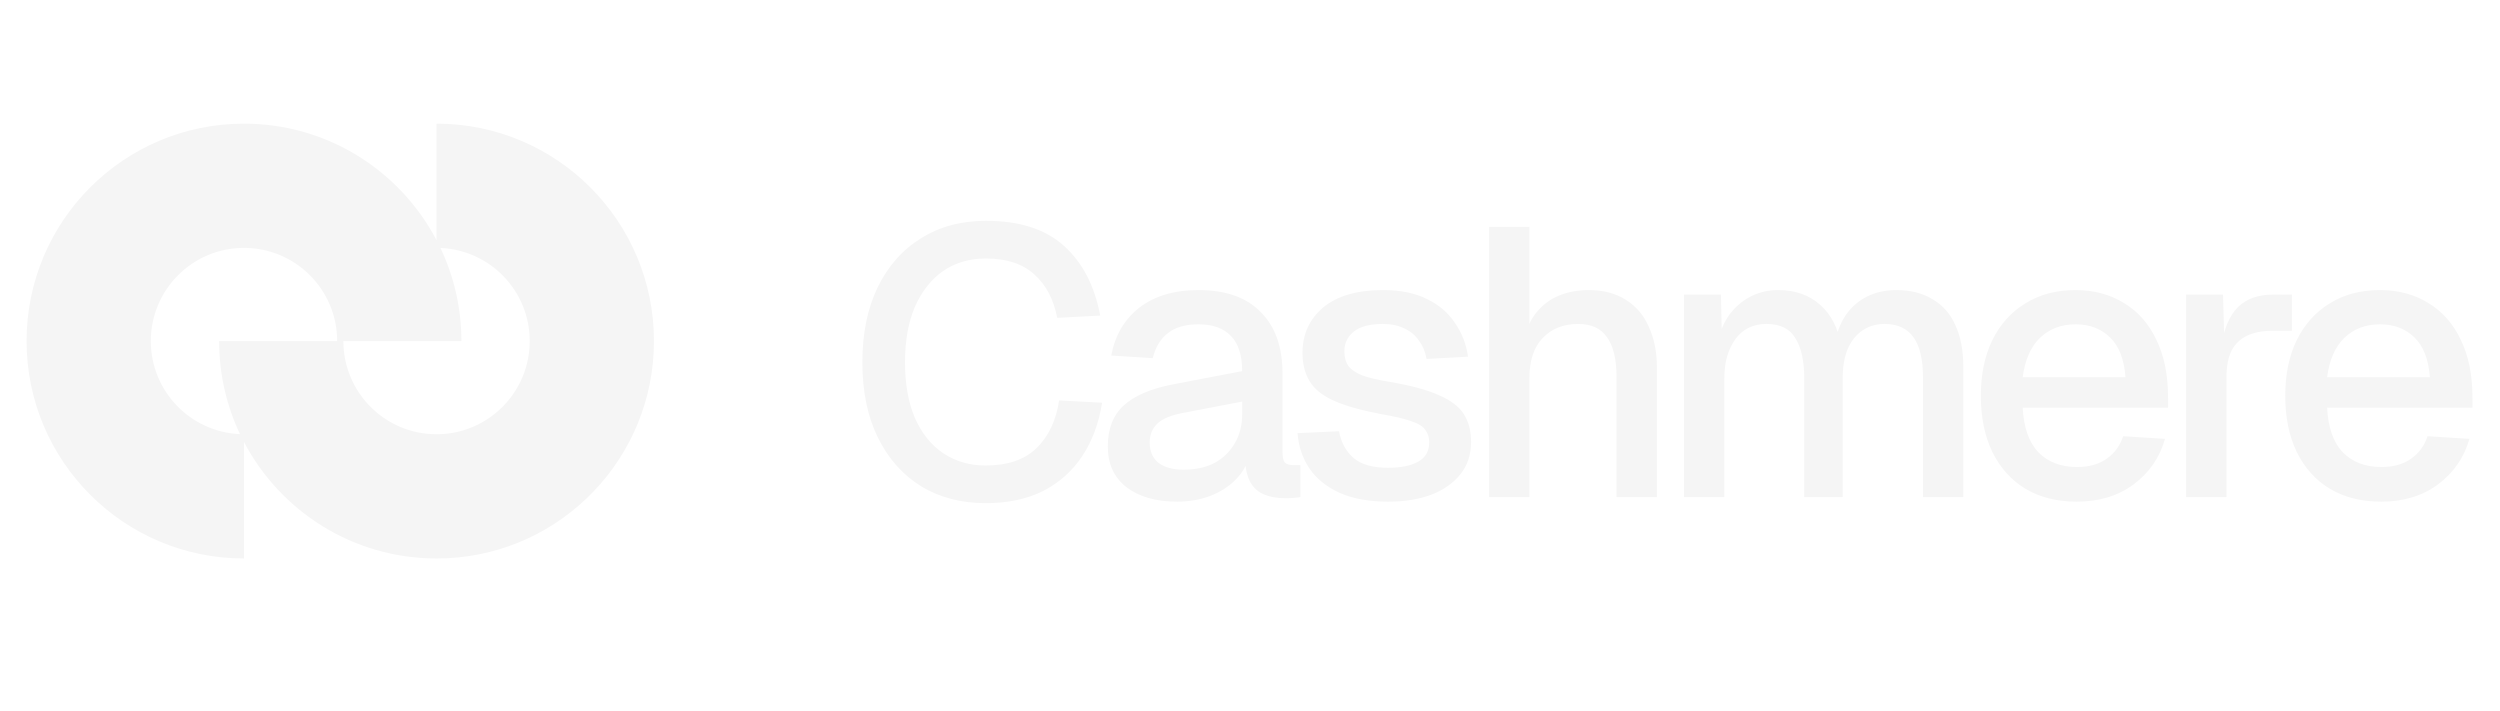
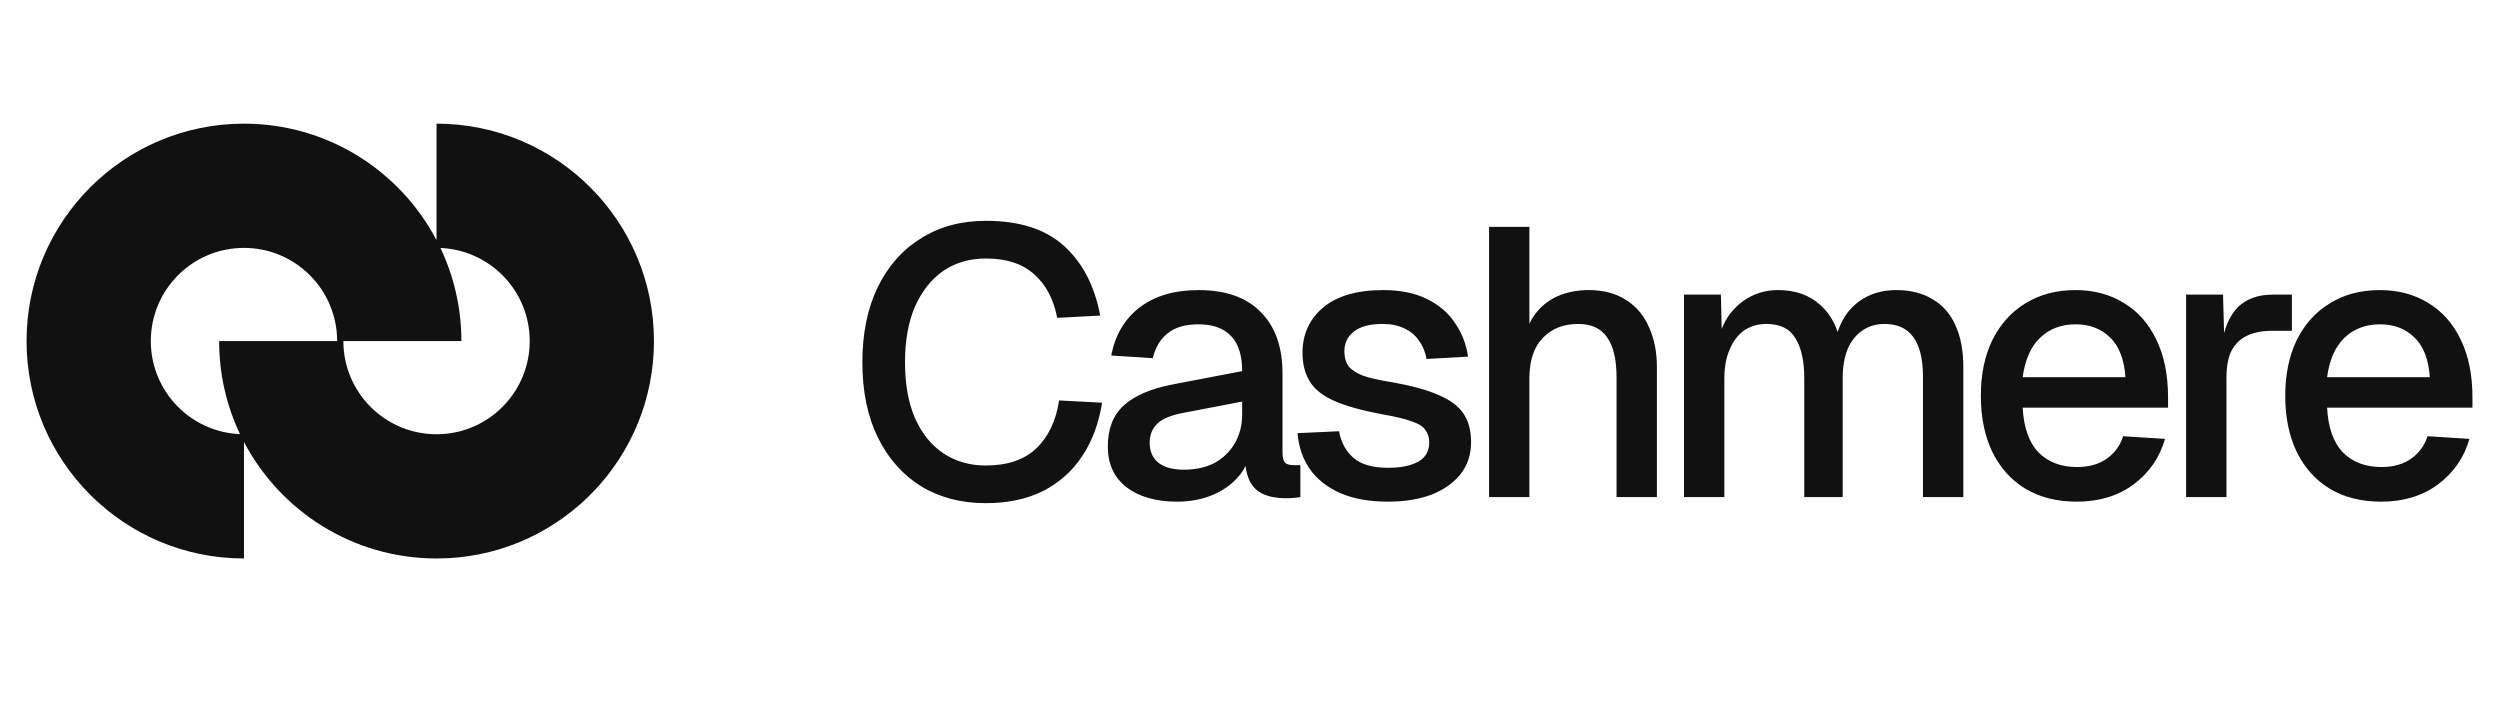
<svg xmlns="http://www.w3.org/2000/svg" width="95" height="27" viewBox="0 0 95 27" fill="none">
-   <path fill-rule="evenodd" clip-rule="evenodd" d="M16.589 4.699C21.151 4.699 24.85 8.398 24.85 12.96C24.85 17.381 21.378 20.991 17.013 21.212L16.589 21.222C13.411 21.222 10.653 19.426 9.271 16.795V21.222C4.709 21.222 1.01 17.523 1.01 12.96C1.01 8.398 4.709 4.699 9.271 4.699C12.45 4.699 15.207 6.495 16.589 9.127V4.699ZM9.271 9.42C7.316 9.42 5.731 11.005 5.731 12.96C5.731 14.865 7.235 16.418 9.12 16.497C8.612 15.425 8.327 14.226 8.327 12.96H12.812C12.812 11.005 11.226 9.42 9.271 9.42ZM13.048 12.96C13.048 14.916 14.633 16.501 16.589 16.501L16.771 16.497C18.641 16.402 20.129 14.854 20.129 12.96C20.129 11.055 18.624 9.501 16.738 9.423C17.247 10.496 17.533 11.694 17.533 12.96H13.048Z" fill="#F5F5F5" />
-   <path d="M37.455 19.12C36.53 19.12 35.715 18.908 35.011 18.484C34.308 18.05 33.758 17.433 33.363 16.633C32.968 15.833 32.77 14.879 32.77 13.77C32.77 12.671 32.963 11.722 33.349 10.922C33.744 10.112 34.293 9.49 34.997 9.056C35.701 8.613 36.525 8.391 37.47 8.391C38.742 8.391 39.73 8.709 40.434 9.345C41.138 9.982 41.596 10.864 41.808 11.992L40.174 12.078C40.039 11.375 39.749 10.825 39.306 10.43C38.863 10.025 38.251 9.823 37.47 9.823C36.843 9.823 36.298 9.982 35.836 10.3C35.383 10.618 35.026 11.071 34.766 11.659C34.515 12.247 34.39 12.951 34.39 13.77C34.39 14.59 34.515 15.293 34.766 15.881C35.026 16.47 35.387 16.918 35.85 17.226C36.313 17.535 36.848 17.689 37.455 17.689C38.284 17.689 38.925 17.472 39.378 17.038C39.841 16.595 40.13 15.988 40.246 15.216L41.88 15.303C41.755 16.084 41.504 16.759 41.128 17.328C40.752 17.896 40.256 18.34 39.639 18.658C39.022 18.966 38.294 19.12 37.455 19.12ZM44.729 19.063C43.929 19.063 43.288 18.88 42.806 18.513C42.334 18.147 42.097 17.631 42.097 16.966C42.097 16.301 42.295 15.785 42.69 15.419C43.095 15.043 43.717 14.773 44.556 14.609L47.202 14.103C47.202 13.505 47.062 13.062 46.782 12.773C46.503 12.474 46.088 12.324 45.539 12.324C45.047 12.324 44.662 12.435 44.382 12.657C44.102 12.869 43.91 13.187 43.804 13.611L42.227 13.51C42.372 12.739 42.729 12.131 43.298 11.688C43.876 11.245 44.623 11.023 45.539 11.023C46.58 11.023 47.37 11.302 47.91 11.861C48.46 12.411 48.735 13.187 48.735 14.19V17.183C48.735 17.366 48.764 17.496 48.821 17.573C48.889 17.641 48.995 17.674 49.139 17.674H49.414V18.889C49.366 18.899 49.289 18.908 49.183 18.918C49.077 18.928 48.966 18.933 48.85 18.933C48.523 18.933 48.238 18.88 47.997 18.773C47.766 18.667 47.592 18.494 47.477 18.253C47.361 18.002 47.303 17.67 47.303 17.255L47.462 17.328C47.385 17.665 47.216 17.964 46.956 18.224C46.705 18.484 46.382 18.692 45.987 18.846C45.602 18.99 45.182 19.063 44.729 19.063ZM44.975 17.848C45.438 17.848 45.833 17.761 46.161 17.588C46.489 17.405 46.744 17.154 46.927 16.836C47.11 16.518 47.202 16.156 47.202 15.751V15.26L44.946 15.693C44.483 15.78 44.156 15.92 43.963 16.113C43.78 16.296 43.688 16.532 43.688 16.821C43.688 17.149 43.799 17.405 44.021 17.588C44.252 17.761 44.57 17.848 44.975 17.848ZM52.749 19.063C52.026 19.063 51.413 18.952 50.912 18.73C50.421 18.508 50.04 18.205 49.77 17.819C49.5 17.424 49.346 16.971 49.307 16.46L50.883 16.387C50.96 16.812 51.144 17.149 51.433 17.4C51.722 17.65 52.161 17.776 52.749 17.776C53.231 17.776 53.611 17.699 53.891 17.544C54.171 17.39 54.31 17.144 54.31 16.807C54.31 16.624 54.262 16.47 54.166 16.344C54.079 16.209 53.906 16.098 53.645 16.012C53.385 15.915 52.999 15.824 52.488 15.737C51.727 15.592 51.129 15.424 50.695 15.231C50.261 15.038 49.953 14.792 49.77 14.493C49.587 14.194 49.495 13.833 49.495 13.409C49.495 12.705 49.755 12.131 50.276 11.688C50.806 11.245 51.568 11.023 52.561 11.023C53.226 11.023 53.785 11.139 54.238 11.37C54.691 11.592 55.043 11.895 55.294 12.281C55.554 12.657 55.718 13.081 55.785 13.553L54.209 13.64C54.161 13.37 54.065 13.139 53.92 12.946C53.785 12.744 53.602 12.589 53.37 12.483C53.139 12.368 52.864 12.31 52.546 12.31C52.055 12.31 51.688 12.406 51.447 12.599C51.206 12.792 51.086 13.042 51.086 13.351C51.086 13.582 51.139 13.77 51.245 13.915C51.361 14.059 51.544 14.18 51.794 14.276C52.045 14.363 52.377 14.44 52.792 14.508C53.592 14.643 54.219 14.811 54.672 15.014C55.125 15.207 55.443 15.448 55.626 15.737C55.809 16.026 55.901 16.378 55.901 16.792C55.901 17.274 55.766 17.684 55.496 18.021C55.226 18.359 54.855 18.619 54.383 18.802C53.91 18.976 53.366 19.063 52.749 19.063ZM56.585 18.889V8.622H58.117V12.931L57.929 12.903C58.016 12.469 58.175 12.117 58.407 11.847C58.638 11.568 58.922 11.36 59.26 11.225C59.597 11.09 59.968 11.023 60.373 11.023C60.932 11.023 61.405 11.148 61.79 11.399C62.176 11.64 62.465 11.982 62.658 12.425C62.86 12.869 62.962 13.375 62.962 13.944V18.889H61.429V14.349C61.429 13.655 61.308 13.144 61.067 12.816C60.836 12.478 60.47 12.31 59.968 12.31C59.409 12.31 58.961 12.488 58.623 12.845C58.286 13.192 58.117 13.703 58.117 14.378V18.889H56.585ZM63.992 18.889V11.196H65.395L65.438 13.105L65.265 13.047C65.351 12.623 65.501 12.261 65.713 11.963C65.935 11.664 66.204 11.432 66.523 11.269C66.841 11.105 67.188 11.023 67.564 11.023C68.219 11.023 68.754 11.211 69.169 11.587C69.583 11.953 69.844 12.459 69.95 13.105H69.704C69.791 12.652 69.935 12.276 70.138 11.977C70.35 11.669 70.62 11.432 70.948 11.269C71.275 11.105 71.646 11.023 72.061 11.023C72.601 11.023 73.059 11.139 73.435 11.37C73.82 11.592 74.109 11.919 74.302 12.353C74.505 12.787 74.606 13.317 74.606 13.944V18.889H73.073V14.32C73.073 13.655 72.953 13.153 72.712 12.816C72.471 12.478 72.104 12.31 71.613 12.31C71.294 12.31 71.015 12.392 70.774 12.556C70.533 12.72 70.345 12.956 70.21 13.264C70.085 13.573 70.022 13.944 70.022 14.378V18.889H68.561V14.378C68.561 13.722 68.451 13.216 68.229 12.859C68.017 12.493 67.65 12.31 67.13 12.31C66.802 12.31 66.518 12.392 66.277 12.556C66.046 12.72 65.862 12.96 65.727 13.279C65.592 13.587 65.525 13.953 65.525 14.378V18.889H63.992ZM78.916 19.063C78.164 19.063 77.513 18.899 76.964 18.571C76.424 18.243 76.004 17.776 75.706 17.168C75.416 16.561 75.272 15.852 75.272 15.043C75.272 14.233 75.416 13.529 75.706 12.931C76.004 12.324 76.424 11.857 76.964 11.529C77.504 11.191 78.14 11.023 78.872 11.023C79.567 11.023 80.179 11.187 80.709 11.514C81.239 11.833 81.649 12.295 81.938 12.903C82.237 13.51 82.386 14.243 82.386 15.101V15.491H76.862C76.901 16.243 77.099 16.807 77.455 17.183C77.822 17.559 78.313 17.747 78.93 17.747C79.383 17.747 79.759 17.641 80.058 17.429C80.357 17.217 80.564 16.932 80.68 16.576L82.27 16.677C82.068 17.39 81.668 17.968 81.07 18.412C80.482 18.846 79.764 19.063 78.916 19.063ZM76.862 14.334H80.767C80.719 13.65 80.521 13.144 80.174 12.816C79.836 12.488 79.403 12.324 78.872 12.324C78.323 12.324 77.87 12.498 77.513 12.845C77.166 13.182 76.949 13.679 76.862 14.334ZM83.072 18.889V11.196H84.474L84.532 13.235L84.402 13.192C84.508 12.498 84.72 11.992 85.038 11.674C85.366 11.355 85.805 11.196 86.354 11.196H87.092V12.57H86.354C85.969 12.57 85.646 12.633 85.385 12.758C85.125 12.883 84.927 13.076 84.793 13.336C84.667 13.597 84.605 13.934 84.605 14.349V18.889H83.072ZM90.483 19.063C89.731 19.063 89.08 18.899 88.531 18.571C87.991 18.243 87.572 17.776 87.273 17.168C86.983 16.561 86.839 15.852 86.839 15.043C86.839 14.233 86.983 13.529 87.273 12.931C87.572 12.324 87.991 11.857 88.531 11.529C89.07 11.191 89.707 11.023 90.439 11.023C91.133 11.023 91.746 11.187 92.276 11.514C92.806 11.833 93.216 12.295 93.505 12.903C93.804 13.51 93.953 14.243 93.953 15.101V15.491H88.43C88.468 16.243 88.666 16.807 89.022 17.183C89.389 17.559 89.88 17.747 90.497 17.747C90.95 17.747 91.326 17.641 91.625 17.429C91.924 17.217 92.131 16.932 92.247 16.576L93.838 16.677C93.635 17.39 93.235 17.968 92.637 18.412C92.049 18.846 91.331 19.063 90.483 19.063ZM88.43 14.334H92.334C92.285 13.65 92.088 13.144 91.741 12.816C91.403 12.488 90.97 12.324 90.439 12.324C89.89 12.324 89.437 12.498 89.08 12.845C88.733 13.182 88.516 13.679 88.43 14.334Z" fill="#F5F5F5" />
+   <path fill-rule="evenodd" clip-rule="evenodd" d="M16.589 4.699C21.151 4.699 24.85 8.398 24.85 12.96C24.85 17.381 21.378 20.991 17.013 21.212L16.589 21.222C13.411 21.222 10.653 19.426 9.271 16.795V21.222C4.708 21.222 1.009 17.523 1.009 12.96C1.009 8.398 4.708 4.699 9.271 4.699C12.449 4.699 15.207 6.495 16.589 9.127V4.699ZM9.271 9.42C7.316 9.42 5.731 11.005 5.731 12.96C5.731 14.865 7.235 16.418 9.12 16.497C8.612 15.425 8.327 14.226 8.327 12.96H12.811C12.811 11.005 11.226 9.42 9.271 9.42ZM13.048 12.96C13.048 14.916 14.633 16.501 16.589 16.501L16.771 16.497C18.641 16.402 20.129 14.854 20.129 12.96C20.129 11.055 18.623 9.501 16.737 9.423C17.246 10.496 17.533 11.694 17.533 12.96H13.048Z" fill="#111111" />
+   <path d="M37.455 19.12C36.53 19.12 35.715 18.908 35.011 18.484C34.308 18.05 33.758 17.433 33.363 16.633C32.968 15.833 32.77 14.879 32.77 13.77C32.77 12.671 32.963 11.722 33.349 10.922C33.744 10.112 34.293 9.49 34.997 9.056C35.701 8.613 36.525 8.391 37.47 8.391C38.742 8.391 39.73 8.709 40.434 9.345C41.138 9.982 41.596 10.864 41.808 11.992L40.174 12.078C40.039 11.375 39.75 10.825 39.306 10.43C38.863 10.025 38.251 9.823 37.47 9.823C36.843 9.823 36.298 9.982 35.836 10.3C35.383 10.618 35.026 11.071 34.766 11.659C34.515 12.247 34.39 12.951 34.39 13.77C34.39 14.59 34.515 15.293 34.766 15.881C35.026 16.47 35.388 16.918 35.85 17.226C36.313 17.535 36.848 17.689 37.455 17.689C38.284 17.689 38.925 17.472 39.379 17.038C39.841 16.595 40.13 15.988 40.246 15.216L41.88 15.303C41.755 16.084 41.504 16.759 41.128 17.328C40.752 17.896 40.256 18.34 39.639 18.658C39.022 18.966 38.294 19.12 37.455 19.12ZM44.729 19.063C43.929 19.063 43.288 18.88 42.806 18.513C42.334 18.147 42.097 17.631 42.097 16.966C42.097 16.301 42.295 15.785 42.69 15.419C43.095 15.043 43.717 14.773 44.556 14.609L47.202 14.103C47.202 13.505 47.062 13.062 46.783 12.773C46.503 12.474 46.089 12.324 45.539 12.324C45.047 12.324 44.662 12.435 44.382 12.657C44.103 12.869 43.91 13.187 43.804 13.611L42.228 13.51C42.372 12.739 42.729 12.131 43.298 11.688C43.876 11.245 44.623 11.023 45.539 11.023C46.58 11.023 47.371 11.302 47.91 11.861C48.46 12.411 48.735 13.187 48.735 14.19V17.183C48.735 17.366 48.764 17.496 48.822 17.573C48.889 17.641 48.995 17.674 49.14 17.674H49.414V18.889C49.366 18.899 49.289 18.908 49.183 18.918C49.077 18.928 48.966 18.933 48.85 18.933C48.523 18.933 48.238 18.88 47.997 18.773C47.766 18.667 47.592 18.494 47.477 18.253C47.361 18.002 47.303 17.67 47.303 17.255L47.462 17.328C47.385 17.665 47.216 17.964 46.956 18.224C46.706 18.484 46.383 18.692 45.987 18.846C45.602 18.99 45.182 19.063 44.729 19.063ZM44.975 17.848C45.438 17.848 45.833 17.761 46.161 17.588C46.489 17.405 46.744 17.154 46.927 16.836C47.11 16.518 47.202 16.156 47.202 15.751V15.26L44.946 15.693C44.483 15.78 44.156 15.92 43.963 16.113C43.78 16.296 43.688 16.532 43.688 16.821C43.688 17.149 43.799 17.405 44.021 17.588C44.252 17.761 44.57 17.848 44.975 17.848ZM52.749 19.063C52.026 19.063 51.414 18.952 50.912 18.73C50.421 18.508 50.04 18.205 49.77 17.819C49.5 17.424 49.346 16.971 49.307 16.46L50.883 16.387C50.961 16.812 51.144 17.149 51.433 17.4C51.722 17.65 52.161 17.776 52.749 17.776C53.231 17.776 53.612 17.699 53.891 17.544C54.171 17.39 54.31 17.144 54.31 16.807C54.31 16.624 54.262 16.47 54.166 16.344C54.079 16.209 53.906 16.098 53.645 16.012C53.385 15.915 52.999 15.824 52.489 15.737C51.727 15.592 51.129 15.424 50.696 15.231C50.262 15.038 49.953 14.792 49.77 14.493C49.587 14.194 49.495 13.833 49.495 13.409C49.495 12.705 49.755 12.131 50.276 11.688C50.806 11.245 51.568 11.023 52.561 11.023C53.226 11.023 53.785 11.139 54.238 11.37C54.691 11.592 55.043 11.895 55.294 12.281C55.554 12.657 55.718 13.081 55.785 13.553L54.209 13.64C54.161 13.37 54.065 13.139 53.92 12.946C53.785 12.744 53.602 12.589 53.371 12.483C53.139 12.368 52.864 12.31 52.546 12.31C52.055 12.31 51.688 12.406 51.447 12.599C51.206 12.792 51.086 13.042 51.086 13.351C51.086 13.582 51.139 13.77 51.245 13.915C51.361 14.059 51.544 14.18 51.794 14.276C52.045 14.363 52.378 14.44 52.792 14.508C53.592 14.643 54.219 14.811 54.672 15.014C55.125 15.207 55.443 15.448 55.626 15.737C55.81 16.026 55.901 16.378 55.901 16.792C55.901 17.274 55.766 17.684 55.496 18.021C55.226 18.359 54.855 18.619 54.383 18.802C53.91 18.976 53.366 19.063 52.749 19.063ZM56.585 18.889V8.622H58.117V12.931L57.929 12.903C58.016 12.469 58.175 12.117 58.407 11.847C58.638 11.568 58.922 11.36 59.26 11.225C59.597 11.09 59.968 11.023 60.373 11.023C60.932 11.023 61.405 11.148 61.79 11.399C62.176 11.64 62.465 11.982 62.658 12.425C62.861 12.869 62.962 13.375 62.962 13.944V18.889H61.429V14.349C61.429 13.655 61.308 13.144 61.067 12.816C60.836 12.478 60.47 12.31 59.968 12.31C59.409 12.31 58.961 12.488 58.624 12.845C58.286 13.192 58.117 13.703 58.117 14.378V18.889H56.585ZM63.992 18.889V11.196H65.395L65.438 13.105L65.265 13.047C65.352 12.623 65.501 12.261 65.713 11.963C65.935 11.664 66.205 11.432 66.523 11.269C66.841 11.105 67.188 11.023 67.564 11.023C68.219 11.023 68.754 11.211 69.169 11.587C69.584 11.953 69.844 12.459 69.95 13.105H69.704C69.791 12.652 69.935 12.276 70.138 11.977C70.35 11.669 70.62 11.432 70.948 11.269C71.275 11.105 71.647 11.023 72.061 11.023C72.601 11.023 73.059 11.139 73.435 11.37C73.82 11.592 74.11 11.919 74.302 12.353C74.505 12.787 74.606 13.317 74.606 13.944V18.889H73.073V14.32C73.073 13.655 72.953 13.153 72.712 12.816C72.471 12.478 72.104 12.31 71.613 12.31C71.295 12.31 71.015 12.392 70.774 12.556C70.533 12.72 70.345 12.956 70.21 13.264C70.085 13.573 70.022 13.944 70.022 14.378V18.889H68.562V14.378C68.562 13.722 68.451 13.216 68.229 12.859C68.017 12.493 67.651 12.31 67.13 12.31C66.802 12.31 66.518 12.392 66.277 12.556C66.046 12.72 65.862 12.96 65.728 13.279C65.593 13.587 65.525 13.953 65.525 14.378V18.889H63.992ZM78.916 19.063C78.164 19.063 77.513 18.899 76.964 18.571C76.424 18.243 76.004 17.776 75.706 17.168C75.416 16.561 75.272 15.852 75.272 15.043C75.272 14.233 75.416 13.529 75.706 12.931C76.004 12.324 76.424 11.857 76.964 11.529C77.504 11.191 78.14 11.023 78.873 11.023C79.567 11.023 80.179 11.187 80.709 11.514C81.239 11.833 81.649 12.295 81.938 12.903C82.237 13.51 82.386 14.243 82.386 15.101V15.491H76.862C76.901 16.243 77.099 16.807 77.455 17.183C77.822 17.559 78.313 17.747 78.93 17.747C79.383 17.747 79.759 17.641 80.058 17.429C80.357 17.217 80.564 16.932 80.68 16.576L82.271 16.677C82.068 17.39 81.668 17.968 81.07 18.412C80.482 18.846 79.764 19.063 78.916 19.063ZM76.862 14.334H80.767C80.719 13.65 80.521 13.144 80.174 12.816C79.837 12.488 79.403 12.324 78.873 12.324C78.323 12.324 77.87 12.498 77.513 12.845C77.166 13.182 76.949 13.679 76.862 14.334ZM83.072 18.889V11.196H84.475L84.532 13.235L84.402 13.192C84.508 12.498 84.72 11.992 85.038 11.674C85.366 11.355 85.805 11.196 86.354 11.196H87.092V12.57H86.354C85.969 12.57 85.646 12.633 85.385 12.758C85.125 12.883 84.928 13.076 84.793 13.336C84.667 13.597 84.605 13.934 84.605 14.349V18.889H83.072ZM90.483 19.063C89.731 19.063 89.08 18.899 88.531 18.571C87.991 18.243 87.572 17.776 87.273 17.168C86.984 16.561 86.839 15.852 86.839 15.043C86.839 14.233 86.984 13.529 87.273 12.931C87.572 12.324 87.991 11.857 88.531 11.529C89.071 11.191 89.707 11.023 90.44 11.023C91.134 11.023 91.746 11.187 92.276 11.514C92.806 11.833 93.216 12.295 93.505 12.903C93.804 13.51 93.953 14.243 93.953 15.101V15.491H88.43C88.468 16.243 88.666 16.807 89.022 17.183C89.389 17.559 89.88 17.747 90.497 17.747C90.951 17.747 91.326 17.641 91.625 17.429C91.924 17.217 92.131 16.932 92.247 16.576L93.838 16.677C93.635 17.39 93.235 17.968 92.638 18.412C92.049 18.846 91.331 19.063 90.483 19.063ZM88.43 14.334H92.334C92.286 13.65 92.088 13.144 91.741 12.816C91.404 12.488 90.97 12.324 90.44 12.324C89.89 12.324 89.437 12.498 89.08 12.845C88.733 13.182 88.516 13.679 88.43 14.334Z" fill="#111111" />
</svg>
